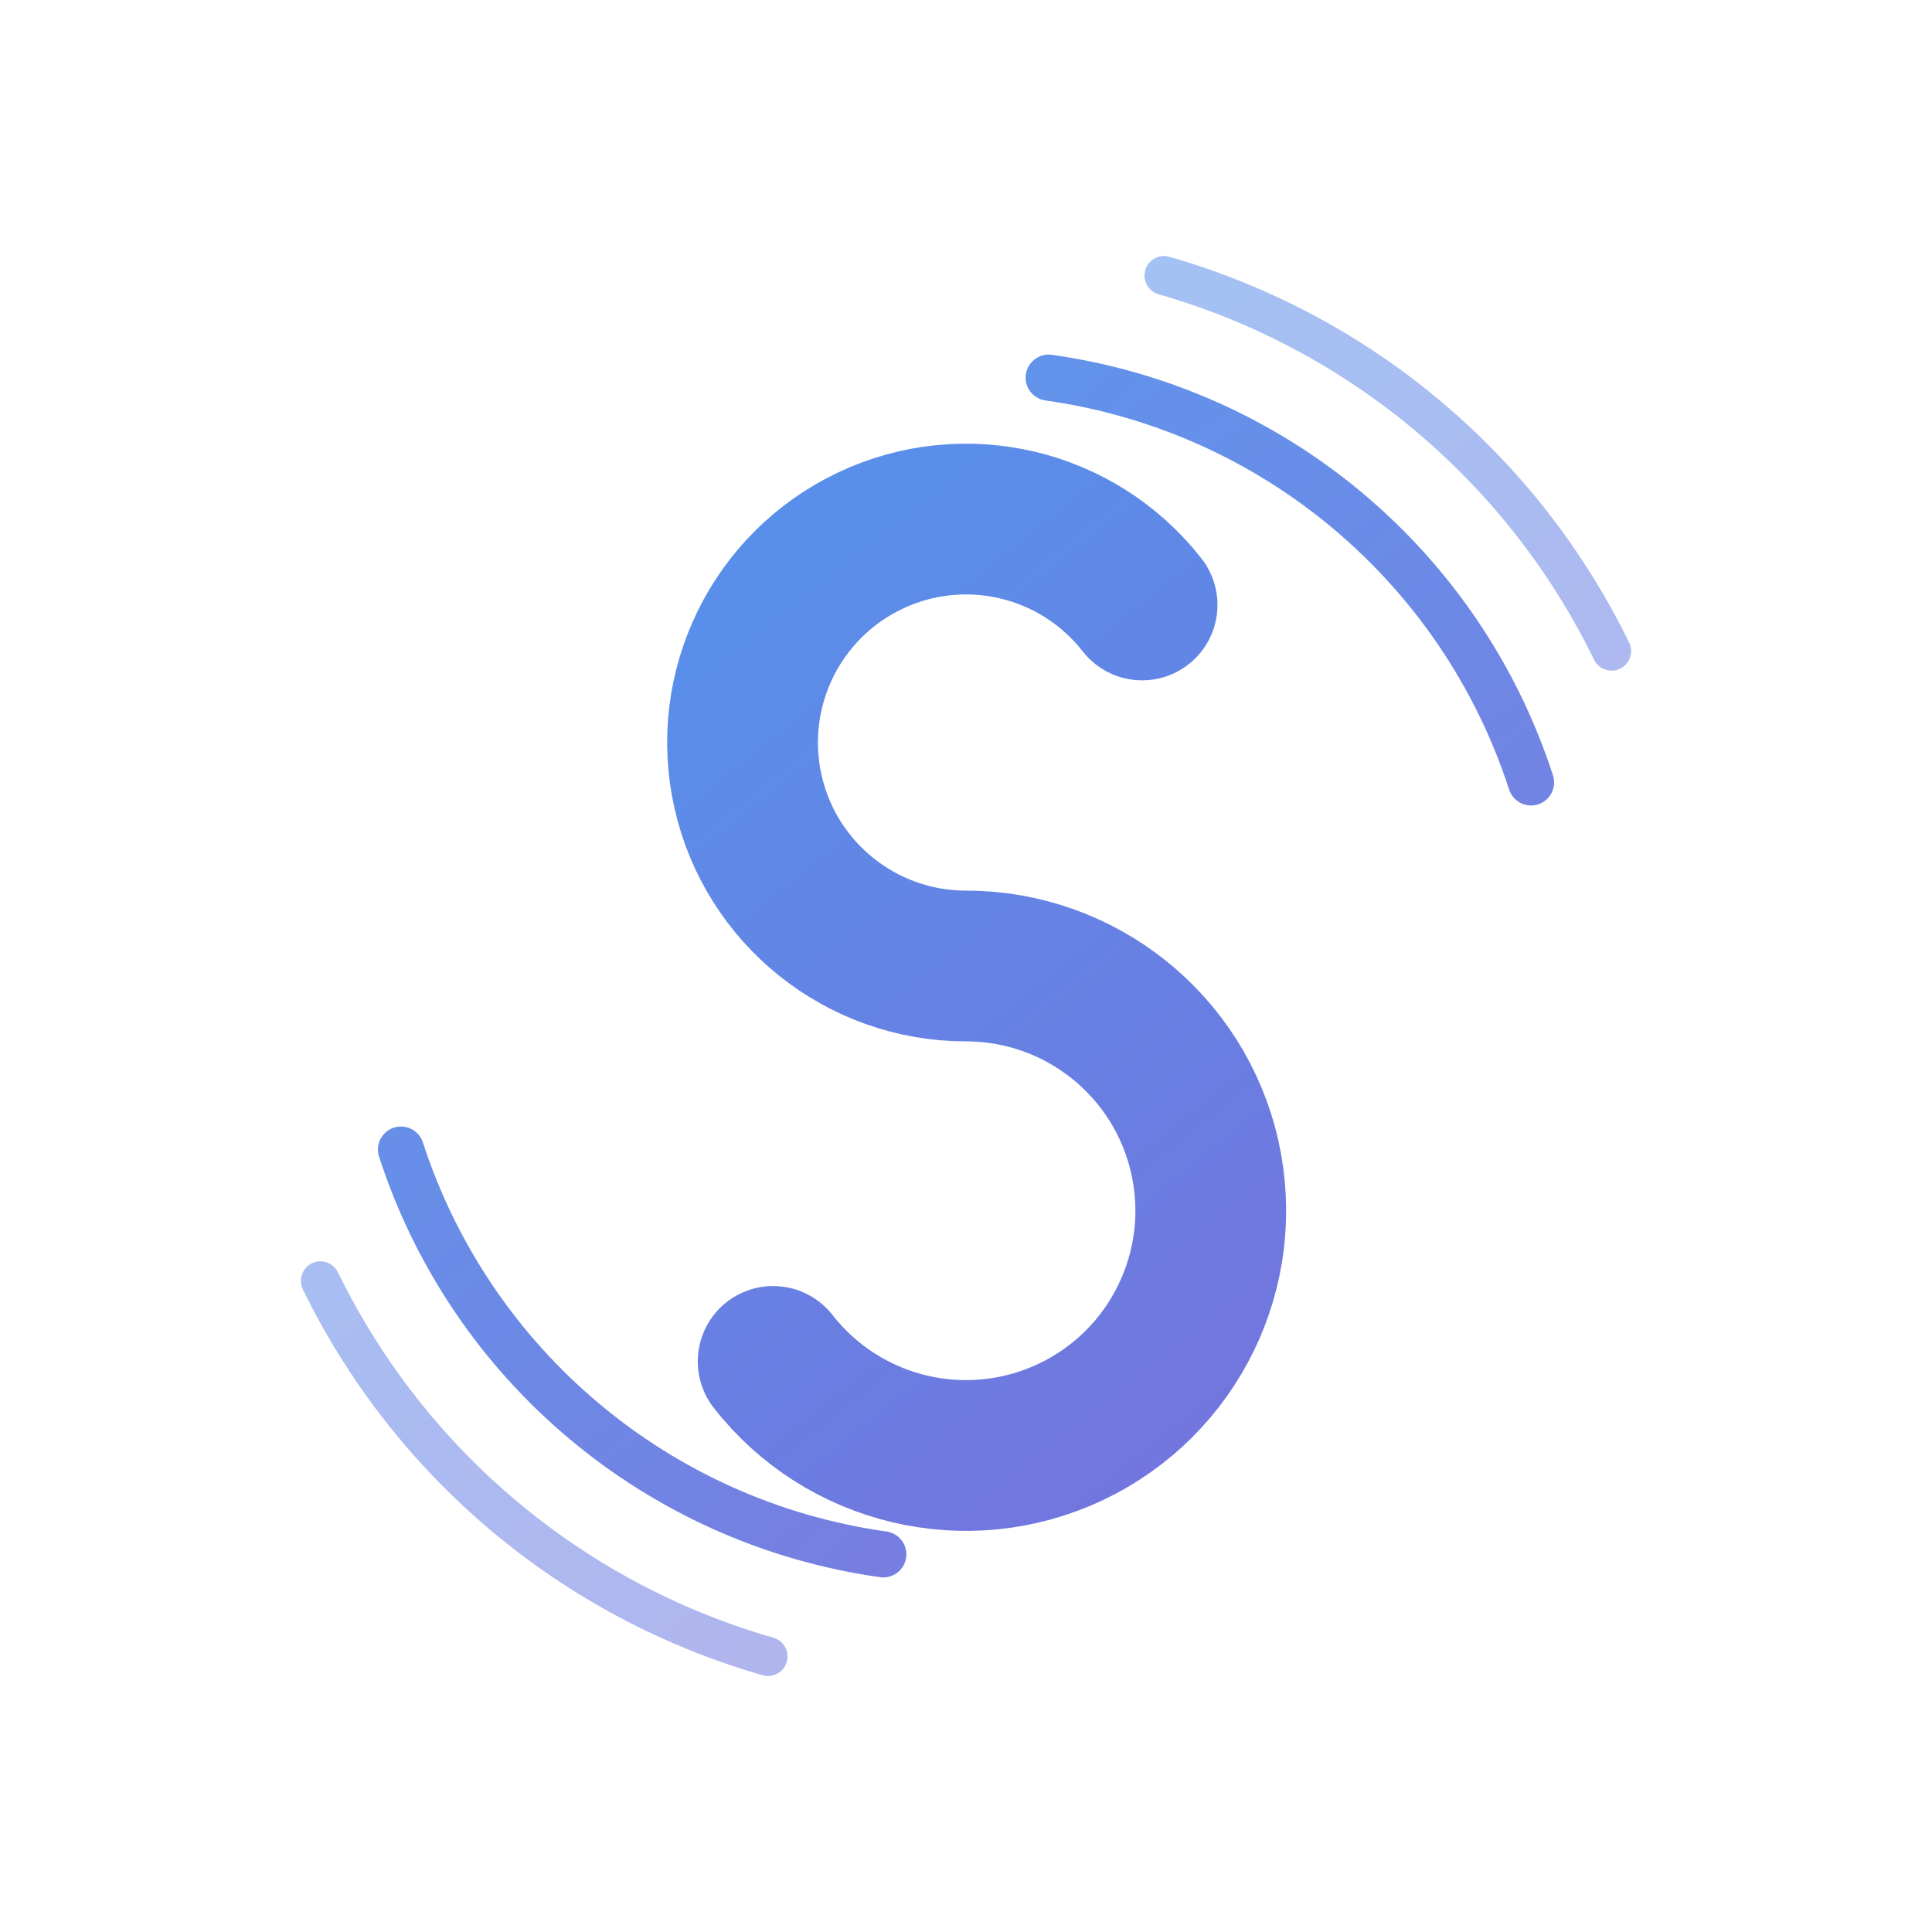
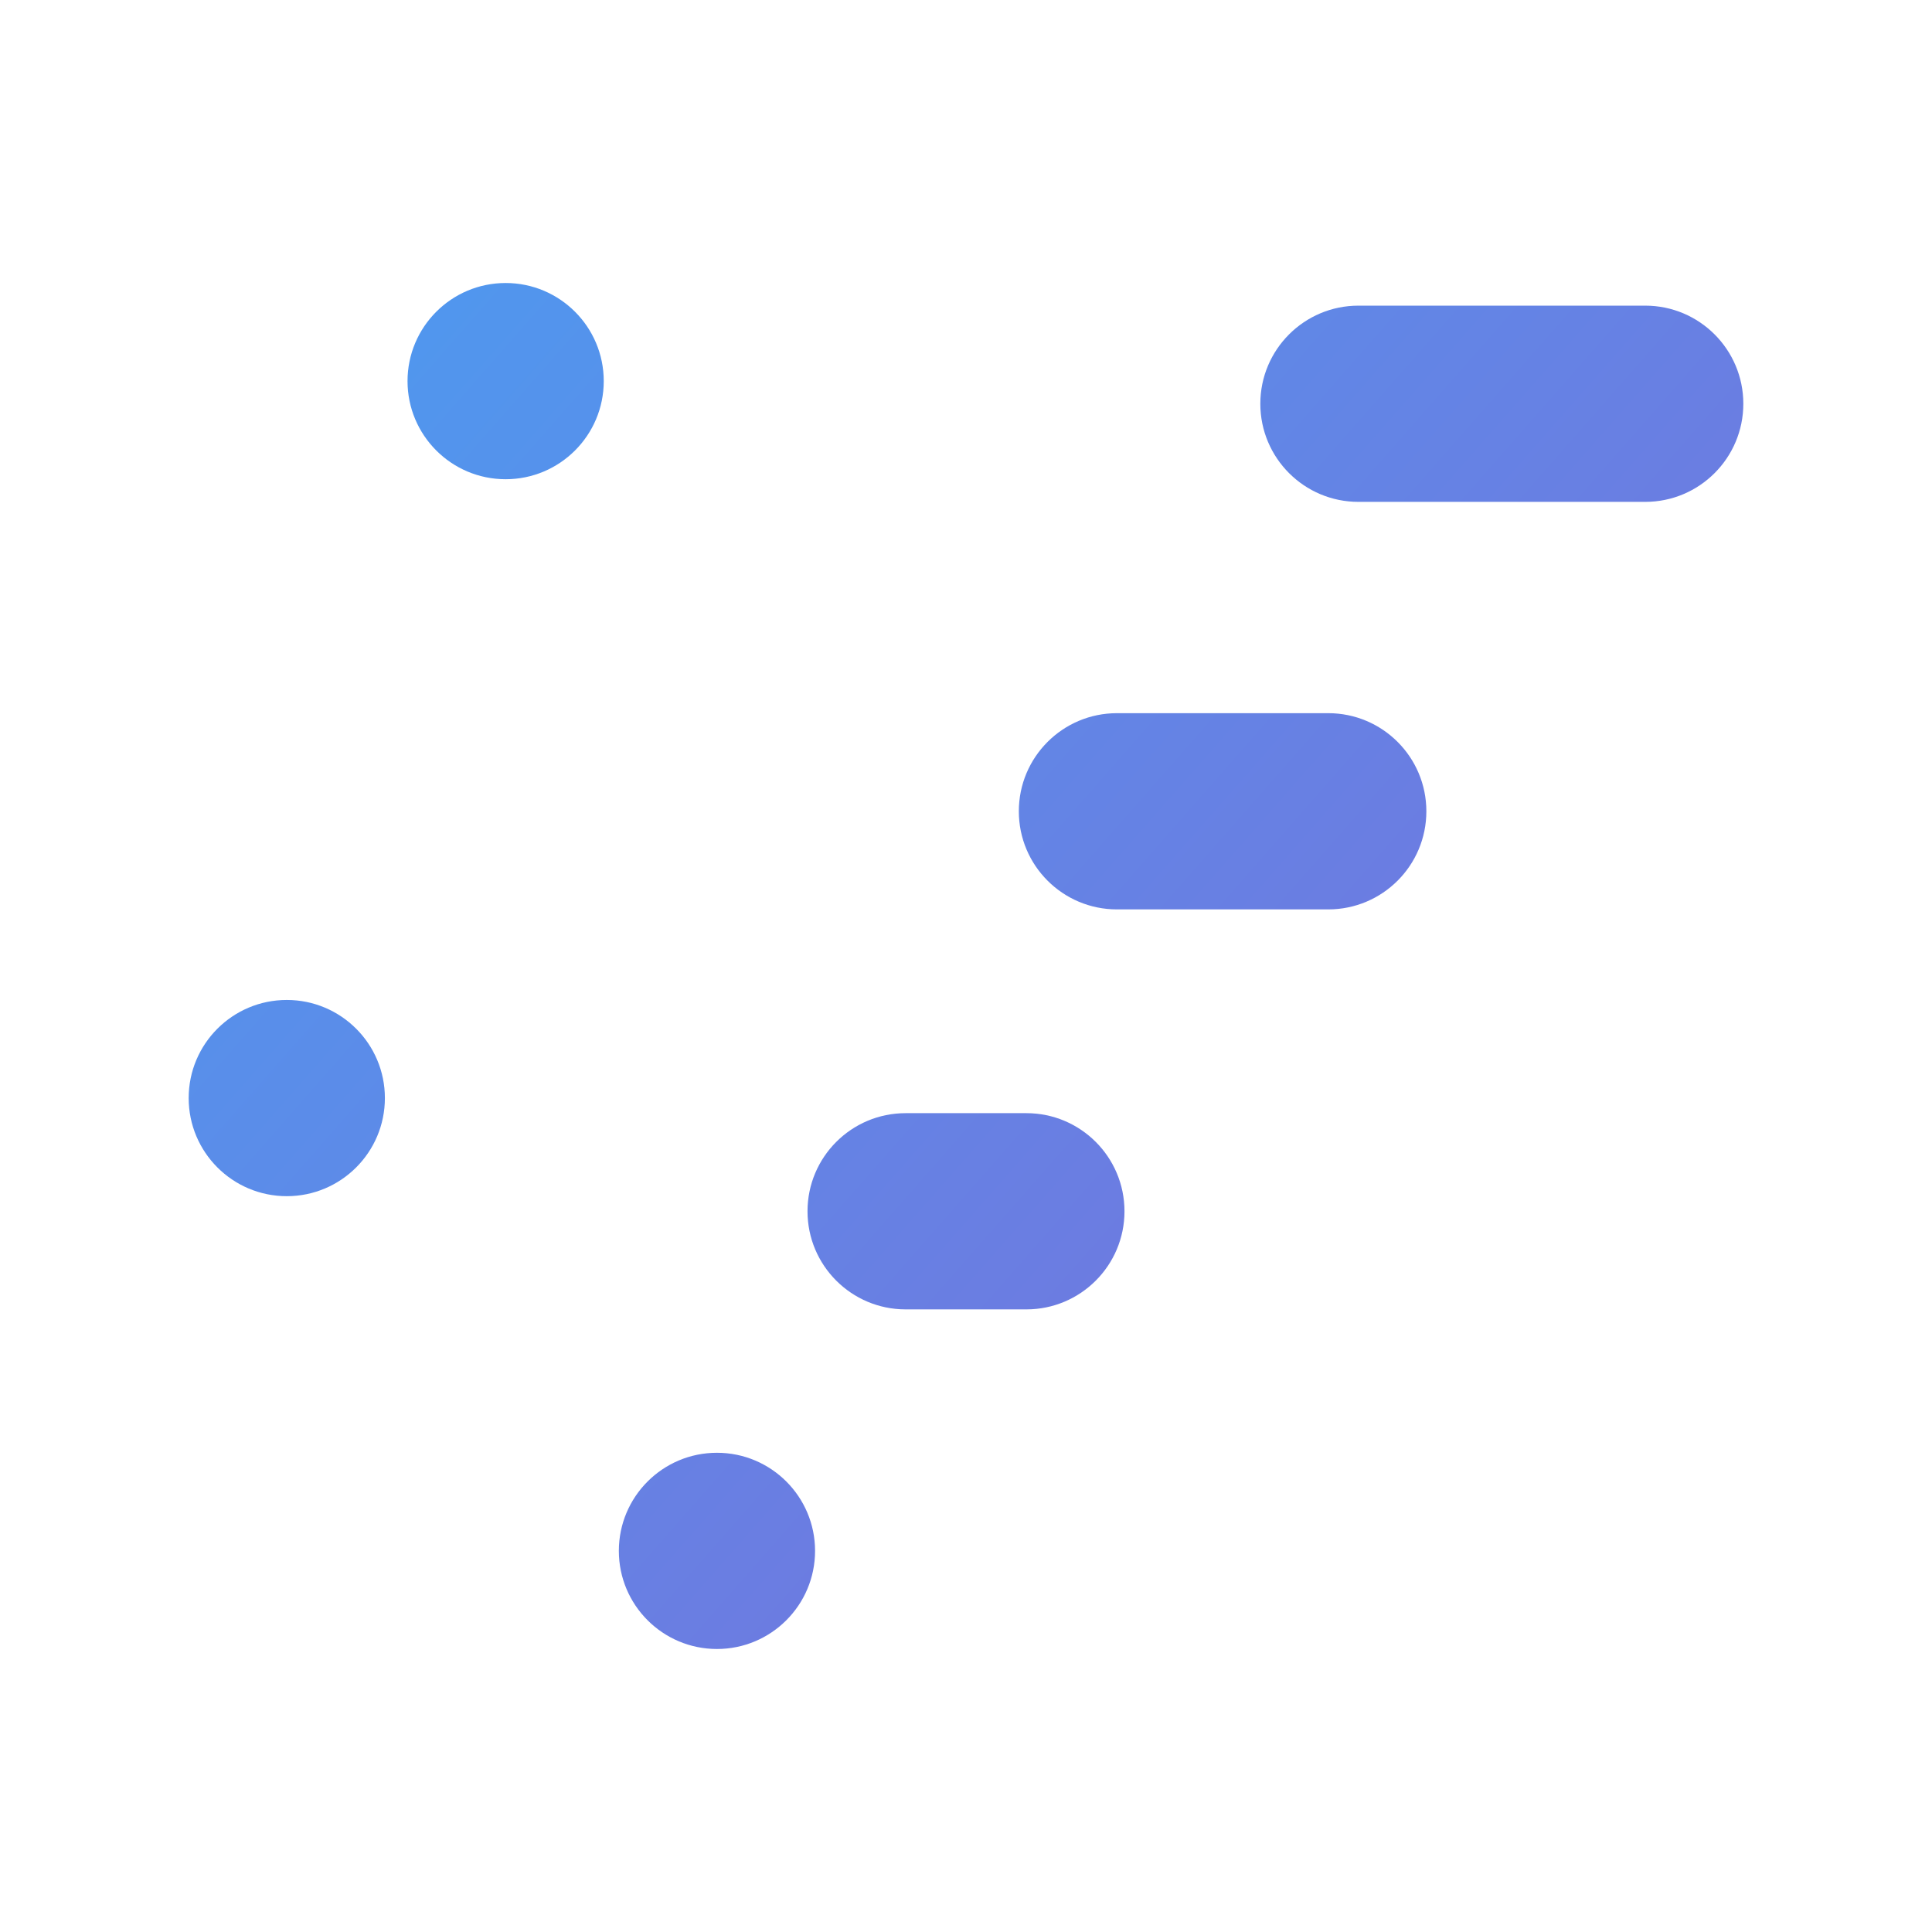
<svg xmlns="http://www.w3.org/2000/svg" viewBox="0 0 512 512" width="512" height="512">
  <defs>
-     <linearGradient id="mark" gradientUnits="userSpaceOnUse" x1="100" y1="60" x2="412" y2="452">
+     <linearGradient id="mark" gradientUnits="userSpaceOnUse" x1="56" y1="84" x2="468" y2="446">
      <stop offset="0" stop-color="#4C9BF0" />
      <stop offset="1" stop-color="#7D6BD9" />
    </linearGradient>
  </defs>
-   <path d="M 277.91 100.08 A 157.45 157.45 0 0 1 405.74 207.35" fill="none" stroke="url(#mark)" stroke-width="12.22" stroke-linecap="round" opacity="0.95" />
-   <path d="M 308.47 73.02 A 190.35 190.35 0 0 1 427.09 172.56" fill="none" stroke="url(#mark)" stroke-width="10.34" stroke-linecap="round" opacity="0.55" />
-   <path d="M 234.09 411.92 A 157.45 157.45 0 0 1 106.26 304.65" fill="none" stroke="url(#mark)" stroke-width="12.22" stroke-linecap="round" opacity="0.95" />
-   <path d="M 203.53 438.98 A 190.35 190.35 0 0 1 84.91 339.44" fill="none" stroke="url(#mark)" stroke-width="10.34" stroke-linecap="round" opacity="0.55" />
-   <path d="M 302.67 160.32 A 59.22 59.22 0 1 0 256.00 256.00 A 64.86 64.86 0 1 1 204.89 360.79" fill="none" stroke="url(#mark)" stroke-width="39.95" stroke-linecap="round" stroke-linejoin="round" />
+   <g transform="translate(-6 -9)">
+     <rect x="56" y="274" width="52" height="52" rx="26" fill="url(#mark)" />
+     <rect x="114" y="84" width="52" height="52" rx="26" fill="url(#mark)" />
+     <rect x="170" y="394" width="52" height="52" rx="26" fill="url(#mark)" />
+     <rect x="220" y="304" width="84" height="52" rx="26" fill="url(#mark)" />
+     <rect x="276" y="198" width="108" height="52" rx="26" fill="url(#mark)" />
+     <rect x="340" y="90" width="128" height="52" rx="26" fill="url(#mark)" />
+   </g>
</svg>
